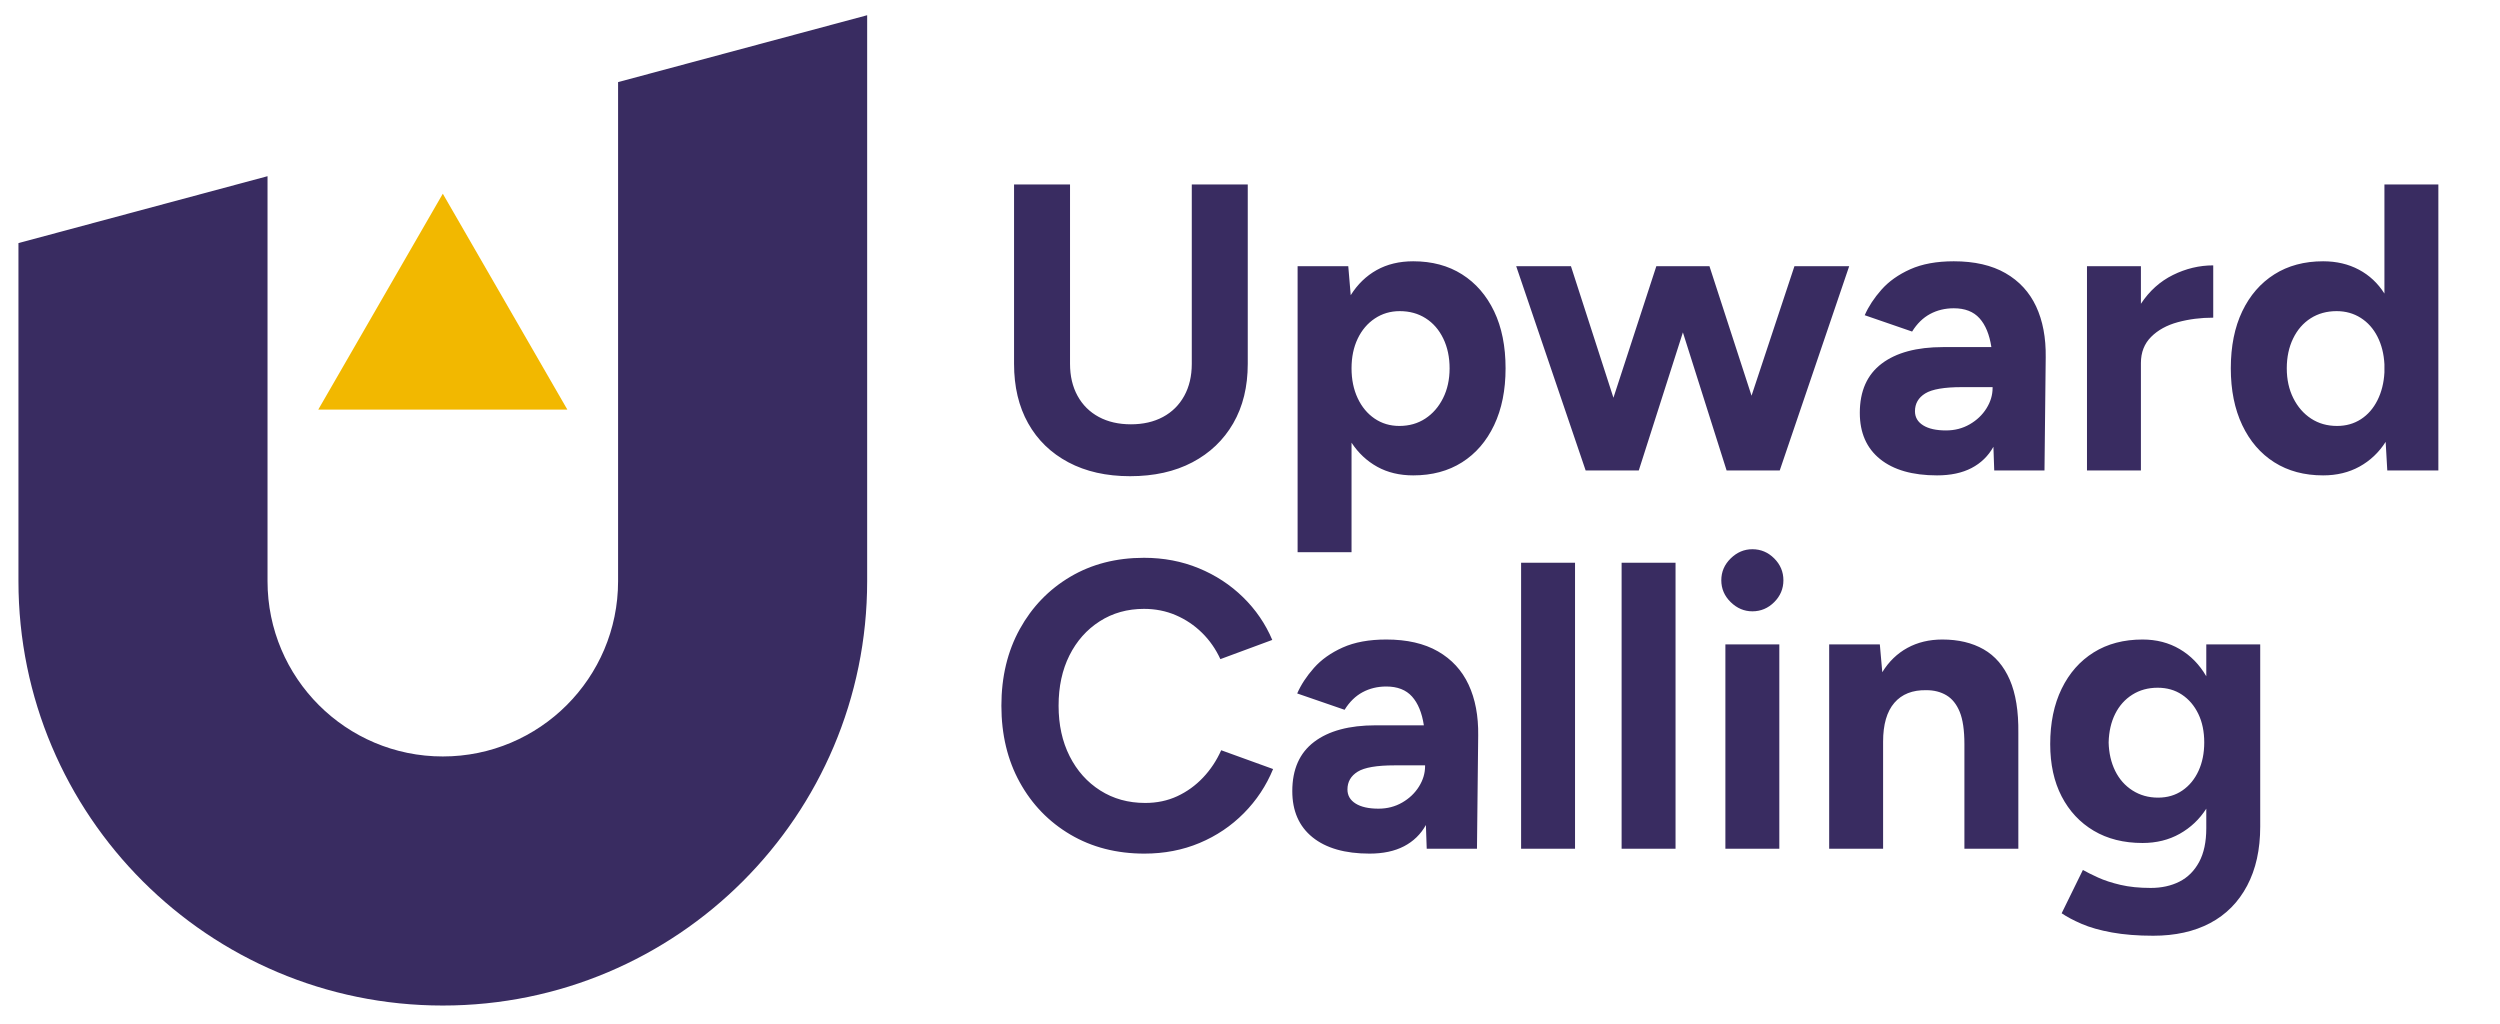
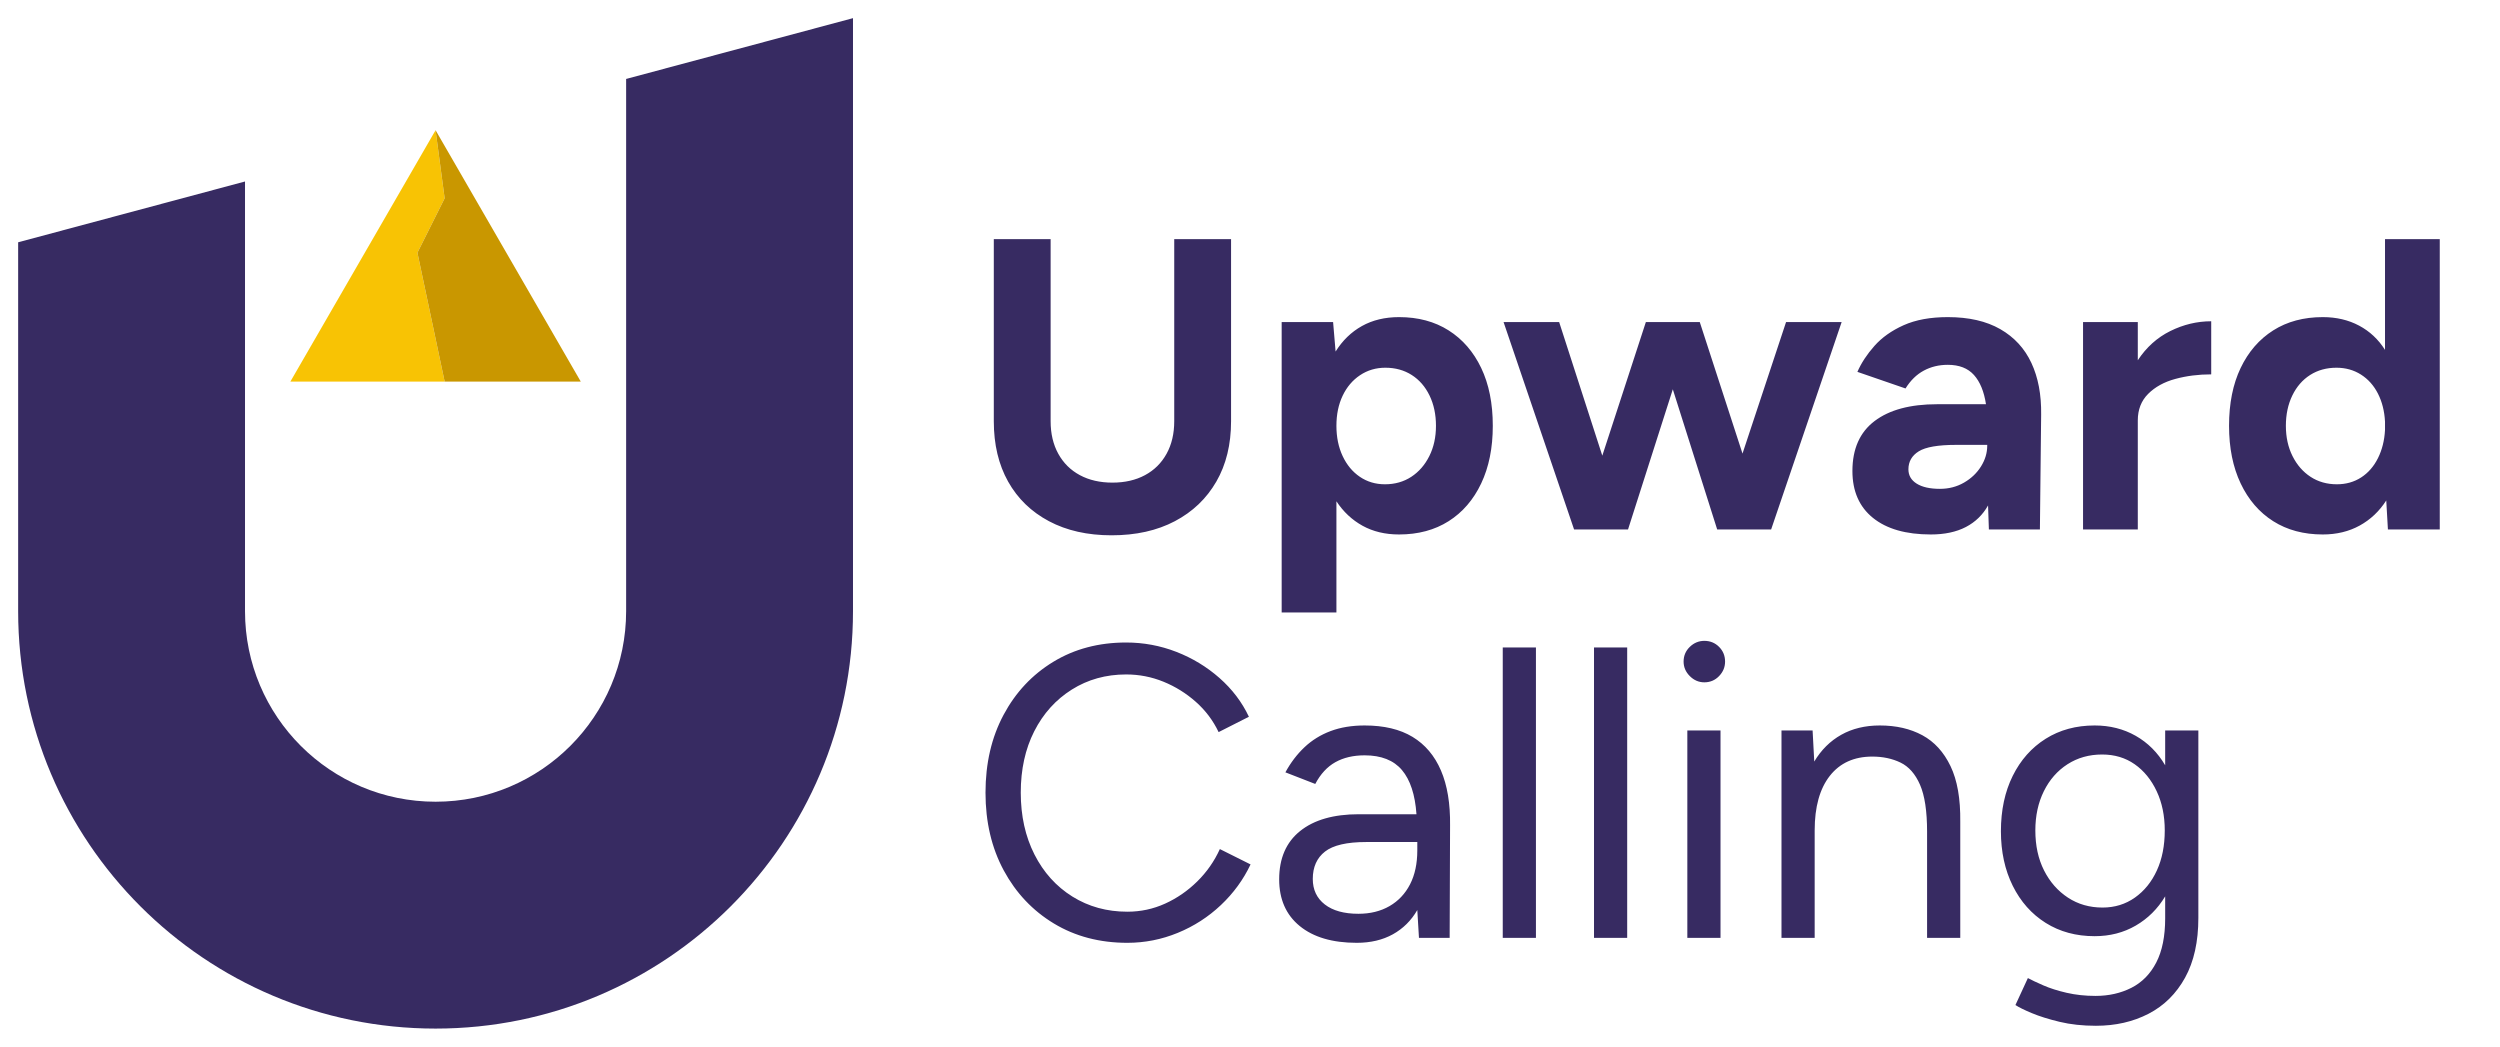
- <svg xmlns="http://www.w3.org/2000/svg" viewBox="32 16 542 222" role="img">
-   <path fill="#392C61" d="M36 68.7 L90 54.2 V142 A38 38 0 0 0 166 142 V33.8 L220 19.3 V142 A92 92 0 0 1 36 142 Z" />
-   <path fill="#F2B800" d="M128 58 L155 104.8 H101 Z" />
-   <path fill="#392C61" transform="translate(246 118) scale(0.4429)" d="M70.0 2.8 Q52.6 2.8 39.8 -4.0 Q27.0 -10.8 20.1 -23.1 Q13.2 -35.4 13.2 -52.2 L13.2 -140.0 L40.6 -140.0 L40.6 -52.2 Q40.6 -43.2 44.3 -36.5 Q48.0 -29.8 54.7 -26.2 Q61.4 -22.6 70.4 -22.6 Q79.4 -22.6 86.1 -26.2 Q92.8 -29.8 96.5 -36.5 Q100.2 -43.2 100.2 -52.2 L100.2 -140.0 L127.6 -140.0 L127.6 -52.2 Q127.6 -35.4 120.5 -23.1 Q113.4 -10.8 100.5 -4.0 Q87.6 2.8 70.0 2.8Z M152.0 40.0 L152.0 -100.0 L176.8 -100.0 L178.0 -85.8 Q183.0 -93.8 190.7 -98.1 Q198.4 -102.4 208.6 -102.4 Q222.4 -102.4 232.5 -96.0 Q242.6 -89.6 248.2 -77.9 Q253.8 -66.2 253.8 -50.0 Q253.8 -34.0 248.2 -22.2 Q242.6 -10.4 232.5 -4.0 Q222.4 2.4 208.6 2.4 Q198.6 2.4 191.0 -1.8 Q183.4 -6.0 178.4 -13.6 L178.4 40.0Z M201.8 -21.8 Q209.0 -21.8 214.5 -25.4 Q220.0 -29.0 223.2 -35.4 Q226.4 -41.8 226.4 -50.0 Q226.4 -58.2 223.3 -64.6 Q220.2 -71.0 214.7 -74.5 Q209.2 -78.0 202.0 -78.0 Q195.2 -78.0 189.8 -74.4 Q184.4 -70.8 181.4 -64.5 Q178.4 -58.2 178.4 -50.0 Q178.4 -41.8 181.4 -35.4 Q184.4 -29.0 189.7 -25.4 Q195.0 -21.8 201.8 -21.8Z M293.0 0.0 L259.0 -100.0 L285.8 -100.0 L306.6 -35.6 L327.6 -100.0 L353.6 -100.0 L374.2 -36.6 L395.2 -100.0 L422.0 -100.0 L388.0 0.0 L362.0 0.0 L340.6 -67.6 L319.0 0.0Z M465.0 2.4 Q447.0 2.4 437.1 -5.6 Q427.2 -13.6 427.2 -28.2 Q427.2 -44.2 437.9 -52.3 Q448.6 -60.4 468.0 -60.4 L491.6 -60.4 Q490.2 -69.6 485.8 -74.5 Q481.4 -79.4 473.2 -79.4 Q466.8 -79.4 461.6 -76.6 Q456.4 -73.8 452.8 -68.0 L429.6 -76.0 Q432.4 -82.4 437.8 -88.5 Q443.2 -94.6 451.9 -98.5 Q460.6 -102.4 473.2 -102.4 Q488.4 -102.4 498.5 -96.6 Q508.6 -90.8 513.5 -80.3 Q518.4 -69.8 518.2 -55.4 L517.6 0.0 L493.0 0.0 L492.6 -11.6 Q488.8 -4.8 481.9 -1.2 Q475.0 2.4 465.0 2.4Z M469.4 -19.6 Q475.8 -19.6 481.0 -22.6 Q486.2 -25.6 489.2 -30.4 Q492.2 -35.2 492.2 -40.4 L492.2 -40.8 L477.2 -40.8 Q464.2 -40.8 459.2 -37.7 Q454.2 -34.6 454.2 -29.0 Q454.2 -24.6 458.2 -22.1 Q462.2 -19.6 469.4 -19.6Z M538.4 0.0 L538.4 -100.0 L564.8 -100.0 L564.8 -81.6 Q571.0 -91.0 580.5 -95.7 Q590.0 -100.4 600.2 -100.4 L600.2 -74.8 Q591.0 -74.8 582.9 -72.6 Q574.8 -70.4 569.8 -65.4 Q564.8 -60.4 564.8 -52.6 L564.8 0.0Z M654.0 2.4 Q640.2 2.4 630.1 -4.0 Q620.0 -10.4 614.4 -22.2 Q608.8 -34.0 608.8 -50.0 Q608.8 -66.2 614.4 -77.9 Q620.0 -89.6 630.1 -96.0 Q640.2 -102.4 654.0 -102.4 Q663.8 -102.4 671.5 -98.3 Q679.2 -94.2 684.0 -86.6 L684.0 -140.0 L710.4 -140.0 L710.4 0.0 L685.4 0.0 L684.6 -14.0 Q679.6 -6.2 671.8 -1.9 Q664.0 2.4 654.0 2.4Z M660.8 -21.8 Q667.4 -21.8 672.5 -25.1 Q677.6 -28.4 680.6 -34.4 Q683.6 -40.4 684.0 -48.0 L684.0 -52.0 Q683.6 -59.6 680.6 -65.5 Q677.6 -71.4 672.4 -74.7 Q667.2 -78.0 660.6 -78.0 Q653.4 -78.0 647.9 -74.5 Q642.4 -71.0 639.3 -64.6 Q636.2 -58.2 636.2 -50.0 Q636.2 -41.8 639.4 -35.4 Q642.6 -29.0 648.1 -25.4 Q653.6 -21.8 660.8 -21.8Z" />
-   <path fill="#392C61" transform="translate(246 200) scale(0.4429)" d="M77.0 2.4 Q56.6 2.4 40.8 -6.9 Q25.0 -16.2 16.0 -32.5 Q7.0 -48.8 7.0 -70.0 Q7.0 -91.2 16.0 -107.5 Q25.0 -123.8 40.7 -133.1 Q56.4 -142.4 76.8 -142.4 Q91.2 -142.4 103.6 -137.3 Q116.0 -132.2 125.3 -123.1 Q134.6 -114.0 139.6 -102.2 L114.2 -92.8 Q110.8 -100.2 105.2 -105.7 Q99.6 -111.2 92.4 -114.3 Q85.2 -117.4 76.8 -117.4 Q64.6 -117.4 55.1 -111.3 Q45.6 -105.2 40.3 -94.6 Q35.0 -84.0 35.0 -70.0 Q35.0 -56.0 40.4 -45.3 Q45.8 -34.6 55.4 -28.5 Q65.0 -22.4 77.4 -22.4 Q86.0 -22.4 93.1 -25.7 Q100.2 -29.0 105.7 -34.8 Q111.2 -40.6 114.6 -48.2 L140.0 -39.0 Q135.0 -26.8 125.7 -17.4 Q116.4 -8.0 104.0 -2.8 Q91.6 2.4 77.0 2.4Z M187.2 2.4 Q169.2 2.4 159.3 -5.6 Q149.4 -13.6 149.4 -28.2 Q149.4 -44.2 160.1 -52.3 Q170.8 -60.4 190.2 -60.4 L213.8 -60.4 Q212.4 -69.6 208.0 -74.5 Q203.6 -79.4 195.4 -79.4 Q189.0 -79.4 183.8 -76.6 Q178.6 -73.8 175.0 -68.0 L151.8 -76.0 Q154.6 -82.4 160.0 -88.5 Q165.4 -94.6 174.1 -98.5 Q182.8 -102.4 195.4 -102.4 Q210.6 -102.4 220.7 -96.6 Q230.8 -90.8 235.7 -80.3 Q240.6 -69.8 240.4 -55.4 L239.8 0.0 L215.2 0.0 L214.8 -11.6 Q211.0 -4.8 204.1 -1.2 Q197.2 2.4 187.2 2.4Z M191.6 -19.6 Q198.0 -19.6 203.2 -22.6 Q208.4 -25.6 211.4 -30.4 Q214.4 -35.2 214.4 -40.4 L214.4 -40.8 L199.4 -40.8 Q186.4 -40.8 181.4 -37.7 Q176.4 -34.6 176.4 -29.0 Q176.4 -24.6 180.4 -22.1 Q184.4 -19.6 191.6 -19.6Z M261.4 0.0 L261.4 -140.0 L287.8 -140.0 L287.8 0.0Z M310.6 0.0 L310.6 -140.0 L337.0 -140.0 L337.0 0.0Z M361.4 0.0 L361.4 -100.0 L387.8 -100.0 L387.8 0.0Z M374.6 -116.2 Q368.6 -116.2 364.0 -120.7 Q359.4 -125.2 359.4 -131.4 Q359.4 -137.6 364.0 -142.1 Q368.6 -146.6 374.6 -146.6 Q380.8 -146.6 385.3 -142.1 Q389.8 -137.6 389.8 -131.4 Q389.8 -125.2 385.3 -120.7 Q380.8 -116.2 374.6 -116.2Z M412.2 0.0 L412.2 -100.0 L437.0 -100.0 L438.2 -86.4 Q443.0 -94.2 450.5 -98.3 Q458.0 -102.4 467.6 -102.4 Q479.4 -102.4 487.8 -97.6 Q496.2 -92.8 500.6 -82.7 Q505.0 -72.6 504.8 -56.6 L504.8 0.0 L478.4 0.0 L478.4 -51.2 Q478.4 -61.4 476.1 -67.0 Q473.8 -72.6 469.6 -75.1 Q465.4 -77.6 459.8 -77.6 Q449.6 -77.8 444.1 -71.4 Q438.6 -65.0 438.6 -52.4 L438.6 0.0Z M570.8 42.6 Q559.4 42.6 550.6 41.0 Q541.8 39.4 535.8 36.8 Q529.8 34.2 526.0 31.6 L536.4 10.4 Q539.2 12.0 543.8 14.1 Q548.4 16.2 554.8 17.7 Q561.2 19.2 569.6 19.2 Q577.6 19.2 583.7 16.1 Q589.8 13.0 593.3 6.5 Q596.8 0.0 596.8 -10.0 L596.8 -19.6 Q591.8 -11.8 583.8 -7.3 Q575.8 -2.8 565.6 -2.8 Q551.8 -2.8 541.7 -8.8 Q531.6 -14.8 526.0 -25.6 Q520.4 -36.4 520.4 -51.2 Q520.4 -66.8 526.0 -78.3 Q531.6 -89.8 541.7 -96.1 Q551.8 -102.4 565.6 -102.4 Q575.8 -102.4 583.8 -97.7 Q591.8 -93.0 596.8 -84.4 L596.8 -100.0 L623.2 -100.0 L623.2 -10.8 Q623.2 6.0 616.8 18.1 Q610.4 30.2 598.7 36.4 Q587.0 42.6 570.8 42.6Z M573.2 -25.0 Q580.0 -25.0 585.1 -28.5 Q590.2 -32.0 593.0 -38.1 Q595.8 -44.2 595.8 -52.0 Q595.8 -60.0 592.9 -66.0 Q590.0 -72.0 584.9 -75.4 Q579.8 -78.8 573.0 -78.8 Q566.0 -78.8 560.6 -75.4 Q555.2 -72.0 552.2 -66.0 Q549.2 -60.0 549.0 -52.0 Q549.2 -44.2 552.2 -38.1 Q555.2 -32.0 560.7 -28.5 Q566.2 -25.0 573.2 -25.0Z" />
+ <svg xmlns="http://www.w3.org/2000/svg" viewBox="32 15.3 551 230.7" role="img">
+   <path fill="#372B62" d="M36 68.7 L86 55.3 V150 A42 42 0 0 0 170 150 V32.7 L220 19.3 V150 A92 92 0 0 1 36 150 Z" />
+   <path fill="#F8C304" d="M128.0 44.0 L130.0 59.0 L124.0 71.0 L130.0 99.4 L96.0 99.4 Z" />
+   <path fill="#C99700" d="M128.0 44.0 L160.0 99.4 L130.0 99.4 L124.0 71.0 L130.0 59.0 Z" />
+   <path fill="#372B62" transform="translate(245.00 132.00) scale(0.4571)" d="M70.0 2.8 Q52.6 2.8 39.8 -4.0 Q27.0 -10.8 20.1 -23.1 Q13.2 -35.4 13.2 -52.2 L13.2 -140.0 L40.6 -140.0 L40.6 -52.2 Q40.6 -43.2 44.3 -36.5 Q48.0 -29.8 54.7 -26.2 Q61.4 -22.6 70.4 -22.6 Q79.4 -22.6 86.1 -26.2 Q92.8 -29.8 96.5 -36.5 Q100.2 -43.2 100.2 -52.2 L100.2 -140.0 L127.6 -140.0 L127.6 -52.2 Q127.6 -35.4 120.5 -23.1 Q113.4 -10.8 100.5 -4.0 Q87.6 2.8 70.0 2.8Z M152.0 40.0 L152.0 -100.0 L176.8 -100.0 L178.0 -85.8 Q183.0 -93.8 190.7 -98.1 Q198.4 -102.4 208.6 -102.4 Q222.4 -102.4 232.5 -96.0 Q242.6 -89.6 248.2 -77.9 Q253.8 -66.2 253.8 -50.0 Q253.8 -34.0 248.2 -22.2 Q242.6 -10.4 232.5 -4.0 Q222.4 2.4 208.6 2.4 Q198.6 2.4 191.0 -1.8 Q183.4 -6.0 178.4 -13.6 L178.4 40.0Z M201.8 -21.8 Q209.0 -21.8 214.5 -25.4 Q220.0 -29.0 223.2 -35.4 Q226.4 -41.8 226.4 -50.0 Q226.4 -58.2 223.3 -64.6 Q220.2 -71.0 214.7 -74.5 Q209.2 -78.0 202.0 -78.0 Q195.2 -78.0 189.8 -74.4 Q184.4 -70.8 181.4 -64.5 Q178.4 -58.2 178.4 -50.0 Q178.4 -41.8 181.4 -35.4 Q184.4 -29.0 189.7 -25.4 Q195.0 -21.8 201.8 -21.8Z M293.0 0.0 L259.0 -100.0 L285.8 -100.0 L306.6 -35.6 L327.6 -100.0 L353.6 -100.0 L374.2 -36.6 L395.2 -100.0 L422.0 -100.0 L388.0 0.0 L362.0 0.0 L340.6 -67.6 L319.0 0.0Z M465.0 2.4 Q447.0 2.4 437.1 -5.6 Q427.2 -13.6 427.2 -28.2 Q427.2 -44.2 437.9 -52.3 Q448.6 -60.4 468.0 -60.4 L491.6 -60.4 Q490.2 -69.6 485.8 -74.5 Q481.4 -79.4 473.2 -79.4 Q466.8 -79.4 461.6 -76.6 Q456.4 -73.8 452.8 -68.0 L429.6 -76.0 Q432.4 -82.4 437.8 -88.5 Q443.2 -94.6 451.9 -98.5 Q460.6 -102.4 473.2 -102.4 Q488.4 -102.4 498.5 -96.6 Q508.6 -90.8 513.5 -80.3 Q518.4 -69.8 518.2 -55.4 L517.6 0.0 L493.0 0.0 L492.6 -11.6 Q488.8 -4.8 481.9 -1.2 Q475.0 2.4 465.0 2.4Z M469.4 -19.6 Q475.8 -19.6 481.0 -22.6 Q486.2 -25.6 489.2 -30.4 Q492.2 -35.2 492.2 -40.4 L492.2 -40.8 L477.2 -40.8 Q464.2 -40.8 459.2 -37.7 Q454.2 -34.6 454.2 -29.0 Q454.2 -24.6 458.2 -22.1 Q462.2 -19.6 469.4 -19.6Z M538.4 0.0 L538.4 -100.0 L564.8 -100.0 L564.8 -81.6 Q571.0 -91.0 580.5 -95.7 Q590.0 -100.4 600.2 -100.4 L600.2 -74.8 Q591.0 -74.8 582.9 -72.6 Q574.8 -70.4 569.8 -65.4 Q564.8 -60.4 564.8 -52.6 L564.8 0.0Z M654.0 2.4 Q640.2 2.4 630.1 -4.0 Q620.0 -10.4 614.4 -22.2 Q608.8 -34.0 608.8 -50.0 Q608.8 -66.2 614.4 -77.9 Q620.0 -89.6 630.1 -96.0 Q640.2 -102.4 654.0 -102.4 Q663.8 -102.4 671.5 -98.3 Q679.2 -94.2 684.0 -86.6 L684.0 -140.0 L710.4 -140.0 L710.4 0.0 L685.4 0.0 L684.6 -14.0 Q679.6 -6.2 671.8 -1.9 Q664.0 2.4 654.0 2.4Z M660.8 -21.8 Q667.4 -21.8 672.5 -25.1 Q677.6 -28.4 680.6 -34.4 Q683.6 -40.4 684.0 -48.0 L684.0 -52.0 Q683.6 -59.6 680.6 -65.5 Q677.6 -71.4 672.4 -74.7 Q667.2 -78.0 660.6 -78.0 Q653.4 -78.0 647.9 -74.5 Q642.4 -71.0 639.3 -64.6 Q636.2 -58.2 636.2 -50.0 Q636.2 -41.8 639.4 -35.4 Q642.6 -29.0 648.1 -25.4 Q653.6 -21.8 660.8 -21.8Z" />
+   <path fill="#372B62" transform="translate(245.00 222.00) scale(0.4571)" d="M77.6 2.4 Q57.6 2.4 42.2 -6.9 Q26.8 -16.2 18.0 -32.5 Q9.2 -48.8 9.2 -70.0 Q9.2 -91.2 17.9 -107.5 Q26.6 -123.8 41.9 -133.1 Q57.2 -142.4 77.0 -142.4 Q89.6 -142.4 101.2 -137.9 Q112.8 -133.4 122.0 -125.3 Q131.2 -117.2 136.2 -106.6 L121.6 -99.2 Q117.6 -107.6 110.6 -113.8 Q103.6 -120.0 95.0 -123.5 Q86.4 -127.0 77.0 -127.0 Q62.4 -127.0 50.8 -119.7 Q39.2 -112.4 32.7 -99.6 Q26.2 -86.8 26.2 -70.0 Q26.2 -53.2 32.8 -40.2 Q39.4 -27.2 51.1 -19.9 Q62.8 -12.6 77.6 -12.6 Q87.2 -12.6 95.8 -16.5 Q104.4 -20.4 111.3 -27.2 Q118.2 -34.0 122.2 -42.8 L137.0 -35.4 Q131.8 -24.4 122.7 -15.8 Q113.6 -7.2 101.9 -2.4 Q90.2 2.4 77.6 2.4Z M188.2 2.4 Q170.6 2.4 160.7 -5.7 Q150.8 -13.8 150.8 -28.2 Q150.8 -43.4 160.9 -51.5 Q171.0 -59.6 189.2 -59.6 L217.0 -59.6 Q216.0 -73.8 210.0 -80.9 Q204.0 -88.0 192.0 -88.0 Q183.8 -88.0 177.9 -84.7 Q172.0 -81.4 168.2 -74.2 L153.8 -79.8 Q157.6 -86.8 163.0 -91.9 Q168.4 -97.0 175.6 -99.7 Q182.8 -102.4 192.0 -102.4 Q206.0 -102.4 215.1 -96.9 Q224.2 -91.4 228.8 -80.7 Q233.4 -70.0 233.2 -54.2 L233.0 0.0 L218.2 0.0 L217.4 -13.4 Q213.0 -5.8 205.6 -1.7 Q198.2 2.4 188.2 2.4Z M189.0 -11.6 Q197.6 -11.6 204.0 -15.3 Q210.4 -19.0 213.9 -25.8 Q217.4 -32.6 217.4 -42.2 L217.4 -46.2 L192.8 -46.2 Q178.8 -46.2 172.9 -41.6 Q167.0 -37.0 167.0 -28.4 Q167.0 -20.6 172.8 -16.1 Q178.6 -11.6 189.0 -11.6Z M258.6 0.0 L258.6 -140.0 L274.6 -140.0 L274.6 0.0Z M302.6 0.0 L302.6 -140.0 L318.6 -140.0 L318.6 0.0Z M347.6 0.0 L347.6 -100.0 L363.6 -100.0 L363.6 0.0Z M355.8 -123.2 Q351.8 -123.2 348.8 -126.2 Q345.8 -129.2 345.8 -133.2 Q345.8 -137.4 348.8 -140.3 Q351.8 -143.2 355.8 -143.2 Q360.0 -143.2 362.9 -140.3 Q365.8 -137.4 365.8 -133.2 Q365.8 -129.2 362.9 -126.2 Q360.0 -123.2 355.8 -123.2Z M393.0 0.0 L393.0 -100.0 L408.0 -100.0 L408.8 -85.0 Q413.8 -93.4 421.8 -97.9 Q429.8 -102.4 440.4 -102.4 Q452.2 -102.4 460.9 -97.7 Q469.6 -93.0 474.5 -82.8 Q479.4 -72.6 479.2 -56.0 L479.2 0.0 L463.2 0.0 L463.2 -51.2 Q463.2 -66.0 459.8 -73.8 Q456.4 -81.6 450.4 -84.5 Q444.4 -87.4 436.8 -87.4 Q423.6 -87.4 416.3 -78.1 Q409.0 -68.8 409.0 -51.8 L409.0 0.0Z M544.6 42.4 Q535.0 42.4 527.1 40.5 Q519.2 38.6 513.7 36.3 Q508.2 34.0 505.8 32.4 L511.8 19.4 Q514.4 20.8 519.2 22.9 Q524.0 25.0 530.5 26.5 Q537.0 28.0 544.4 28.0 Q554.0 28.0 561.7 24.1 Q569.4 20.2 573.7 11.9 Q578.0 3.6 578.0 -9.4 L578.0 -20.0 Q572.6 -11.0 563.8 -5.9 Q555.0 -0.8 544.0 -0.8 Q530.6 -0.8 520.4 -7.2 Q510.2 -13.6 504.5 -25.1 Q498.8 -36.6 498.8 -51.4 Q498.8 -66.6 504.5 -78.1 Q510.2 -89.6 520.4 -96.0 Q530.6 -102.4 544.0 -102.4 Q555.0 -102.4 563.8 -97.4 Q572.6 -92.4 578.0 -83.2 L578.0 -100.0 L594.0 -100.0 L594.0 -9.6 Q594.0 7.6 587.6 19.2 Q581.2 30.8 570.0 36.6 Q558.8 42.4 544.6 42.4Z M547.8 -14.6 Q556.6 -14.6 563.4 -19.4 Q570.2 -24.2 574.0 -32.5 Q577.8 -40.8 577.8 -51.8 Q577.8 -62.4 573.9 -70.7 Q570.0 -79.0 563.3 -83.7 Q556.6 -88.4 547.6 -88.4 Q538.2 -88.4 530.9 -83.7 Q523.6 -79.0 519.5 -70.7 Q515.4 -62.4 515.4 -51.8 Q515.4 -40.8 519.6 -32.5 Q523.8 -24.2 531.1 -19.4 Q538.4 -14.6 547.8 -14.6Z" />
</svg>
